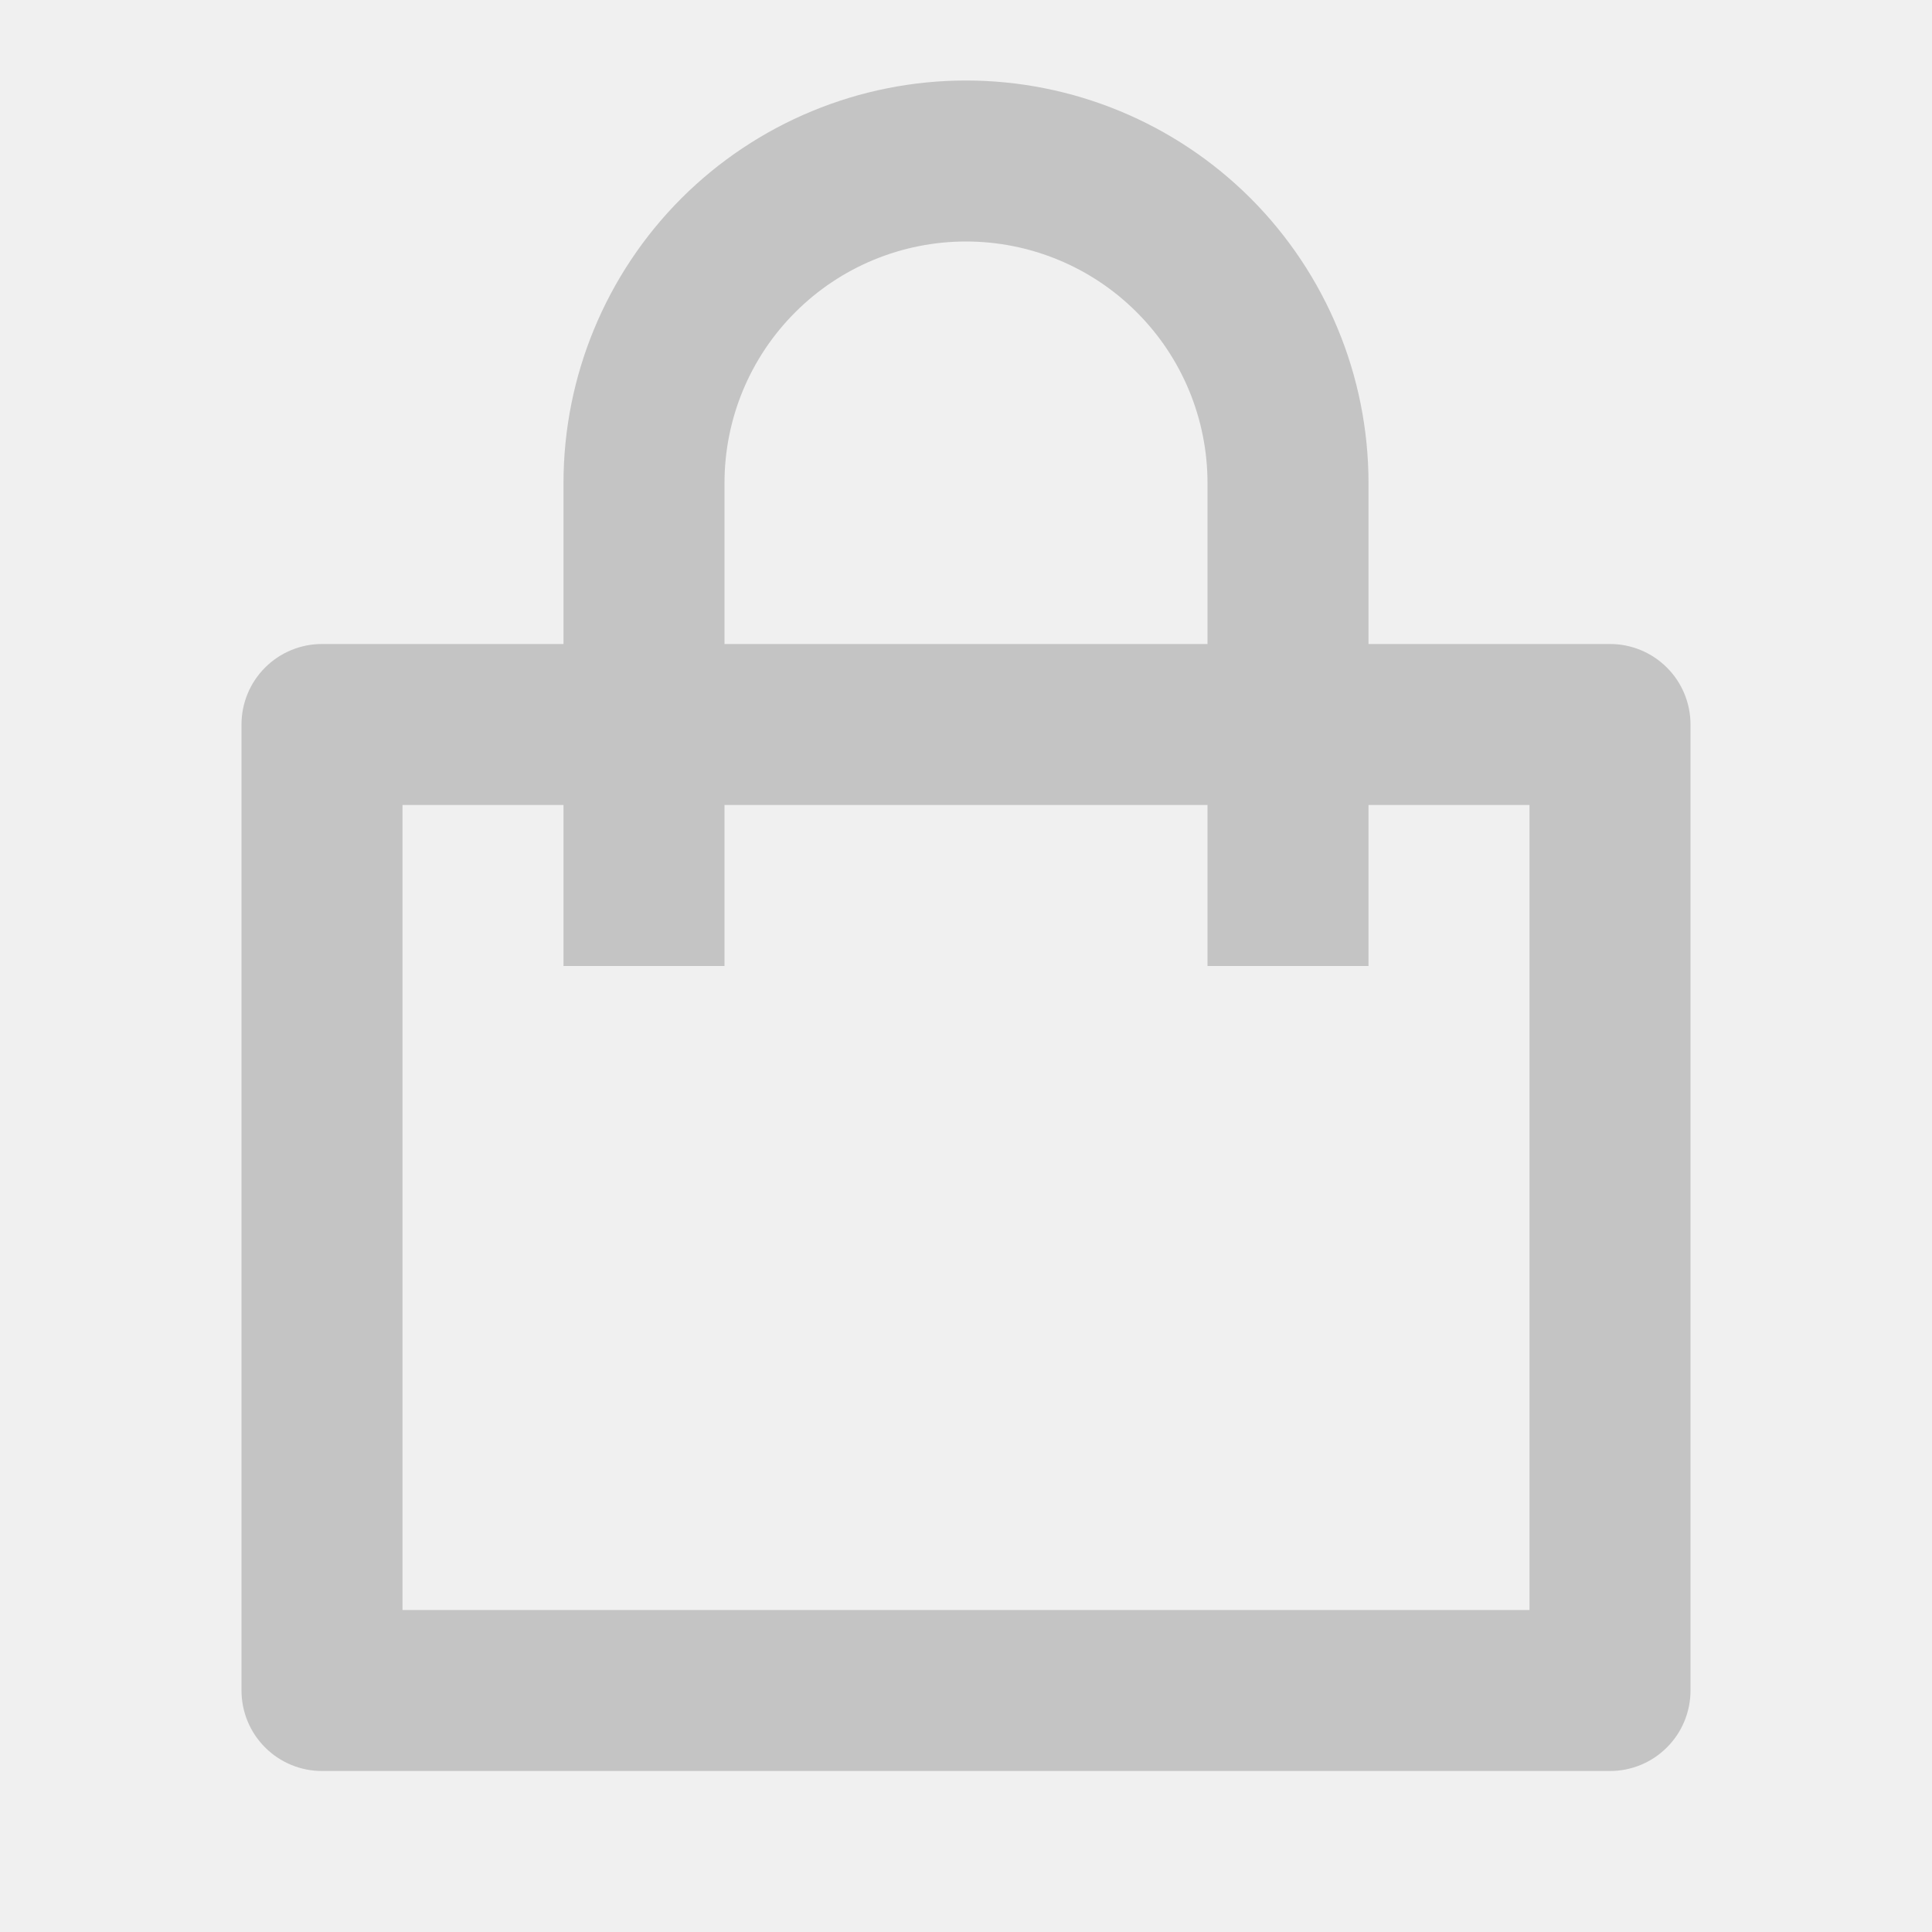
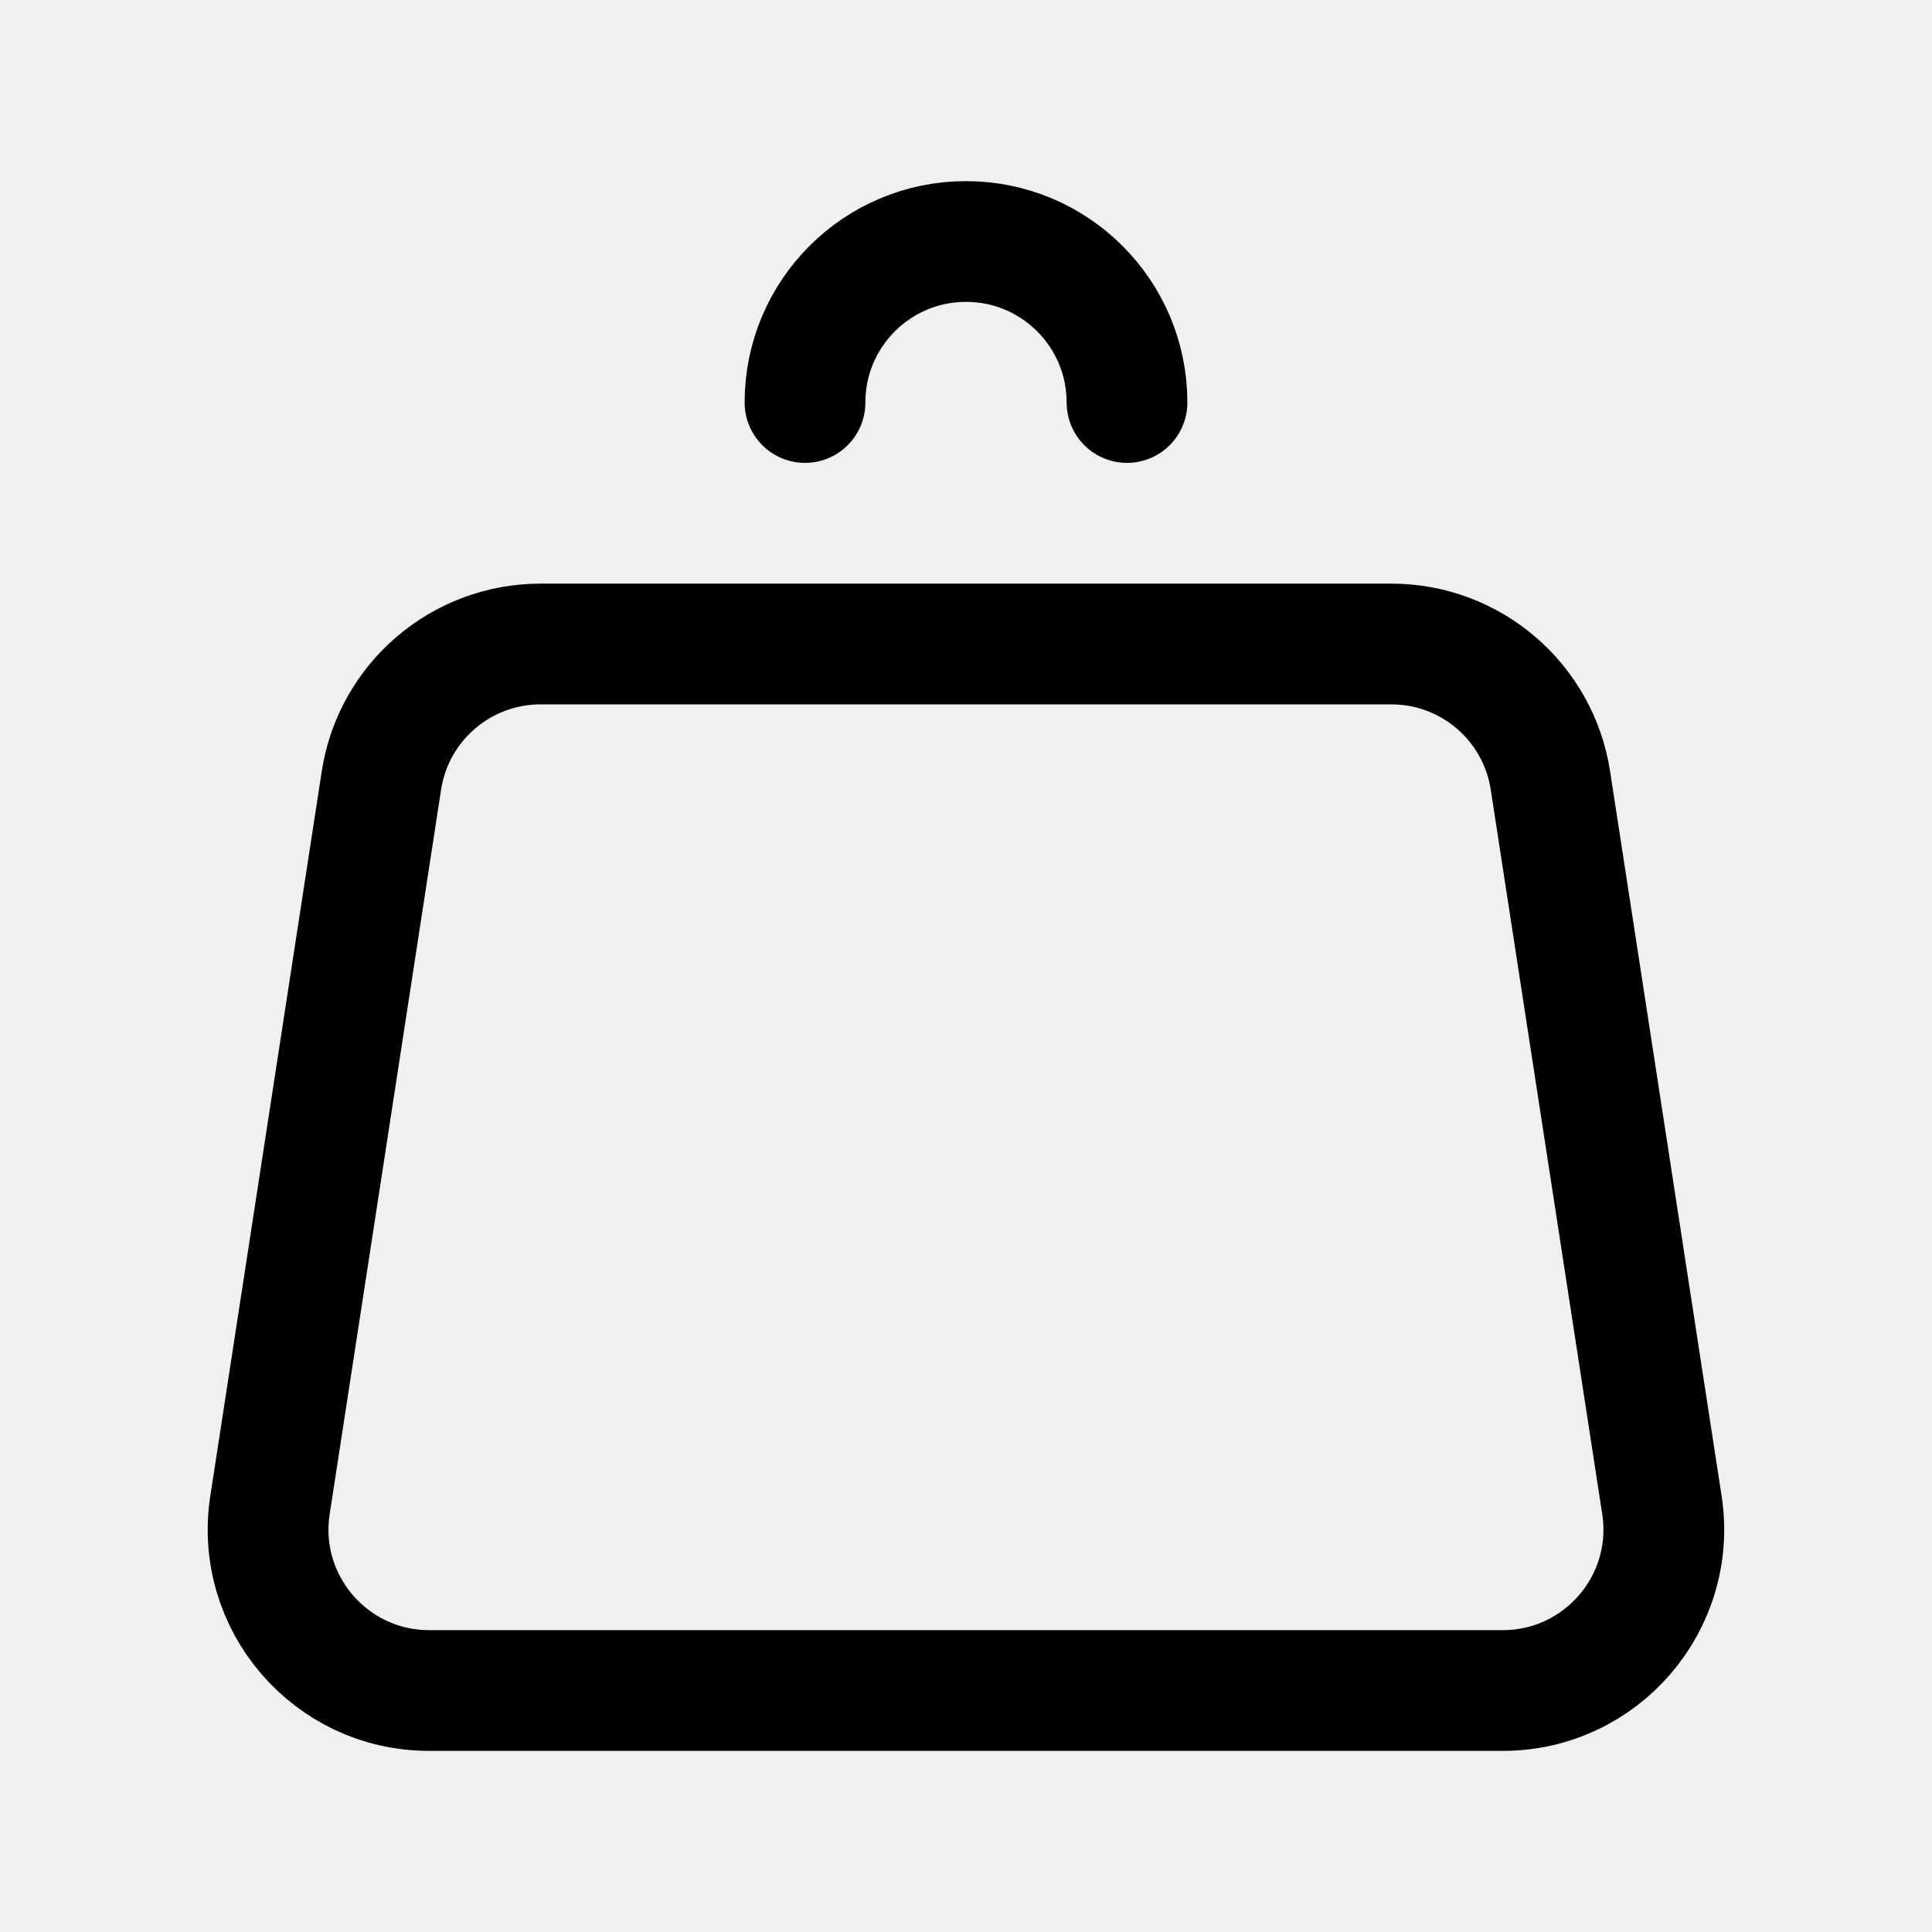
<svg xmlns="http://www.w3.org/2000/svg" width="24" height="24" viewBox="0 0 24 24" fill="none">
-   <g clip-path="url(#clip0_14_142)">
-     <path d="M7 8V6C7 4.674 7.527 3.402 8.464 2.464C9.402 1.527 10.674 1 12 1C13.326 1 14.598 1.527 15.536 2.464C16.473 3.402 17 4.674 17 6V8H20C20.265 8 20.52 8.105 20.707 8.293C20.895 8.48 21 8.735 21 9V21C21 21.265 20.895 21.52 20.707 21.707C20.52 21.895 20.265 22 20 22H4C3.735 22 3.48 21.895 3.293 21.707C3.105 21.52 3 21.265 3 21V9C3 8.735 3.105 8.48 3.293 8.293C3.48 8.105 3.735 8 4 8H7ZM7 10H5V20H19V10H17V12H15V10H9V12H7V10ZM9 8H15V6C15 5.204 14.684 4.441 14.121 3.879C13.559 3.316 12.796 3 12 3C11.204 3 10.441 3.316 9.879 3.879C9.316 4.441 9 5.204 9 6V8Z" fill="#C4C4C4" />
-   </g>
-   <defs>
-     <clipPath id="clip0_14_142">
-       <rect width="24" height="24" fill="white" />
-     </clipPath>
-   </defs>
+   <path d="M19.26 9.696L20.645 18.696C20.831 19.907 19.894 21 18.668 21H5.33C4.105 21 3.167 19.907 3.354 18.696L4.738 9.696C4.888 8.72 5.728 8 6.715 8H17.284C18.271 8 19.11 8.72 19.26 9.696Z" stroke="black" stroke-width="1.5" stroke-linecap="round" stroke-linejoin="round" />
+   <path d="M14 5C14 3.895 13.105 3 12 3C10.895 3 10 3.895 10 5" stroke="black" stroke-width="1.5" stroke-linecap="round" stroke-linejoin="round" />
</svg>
